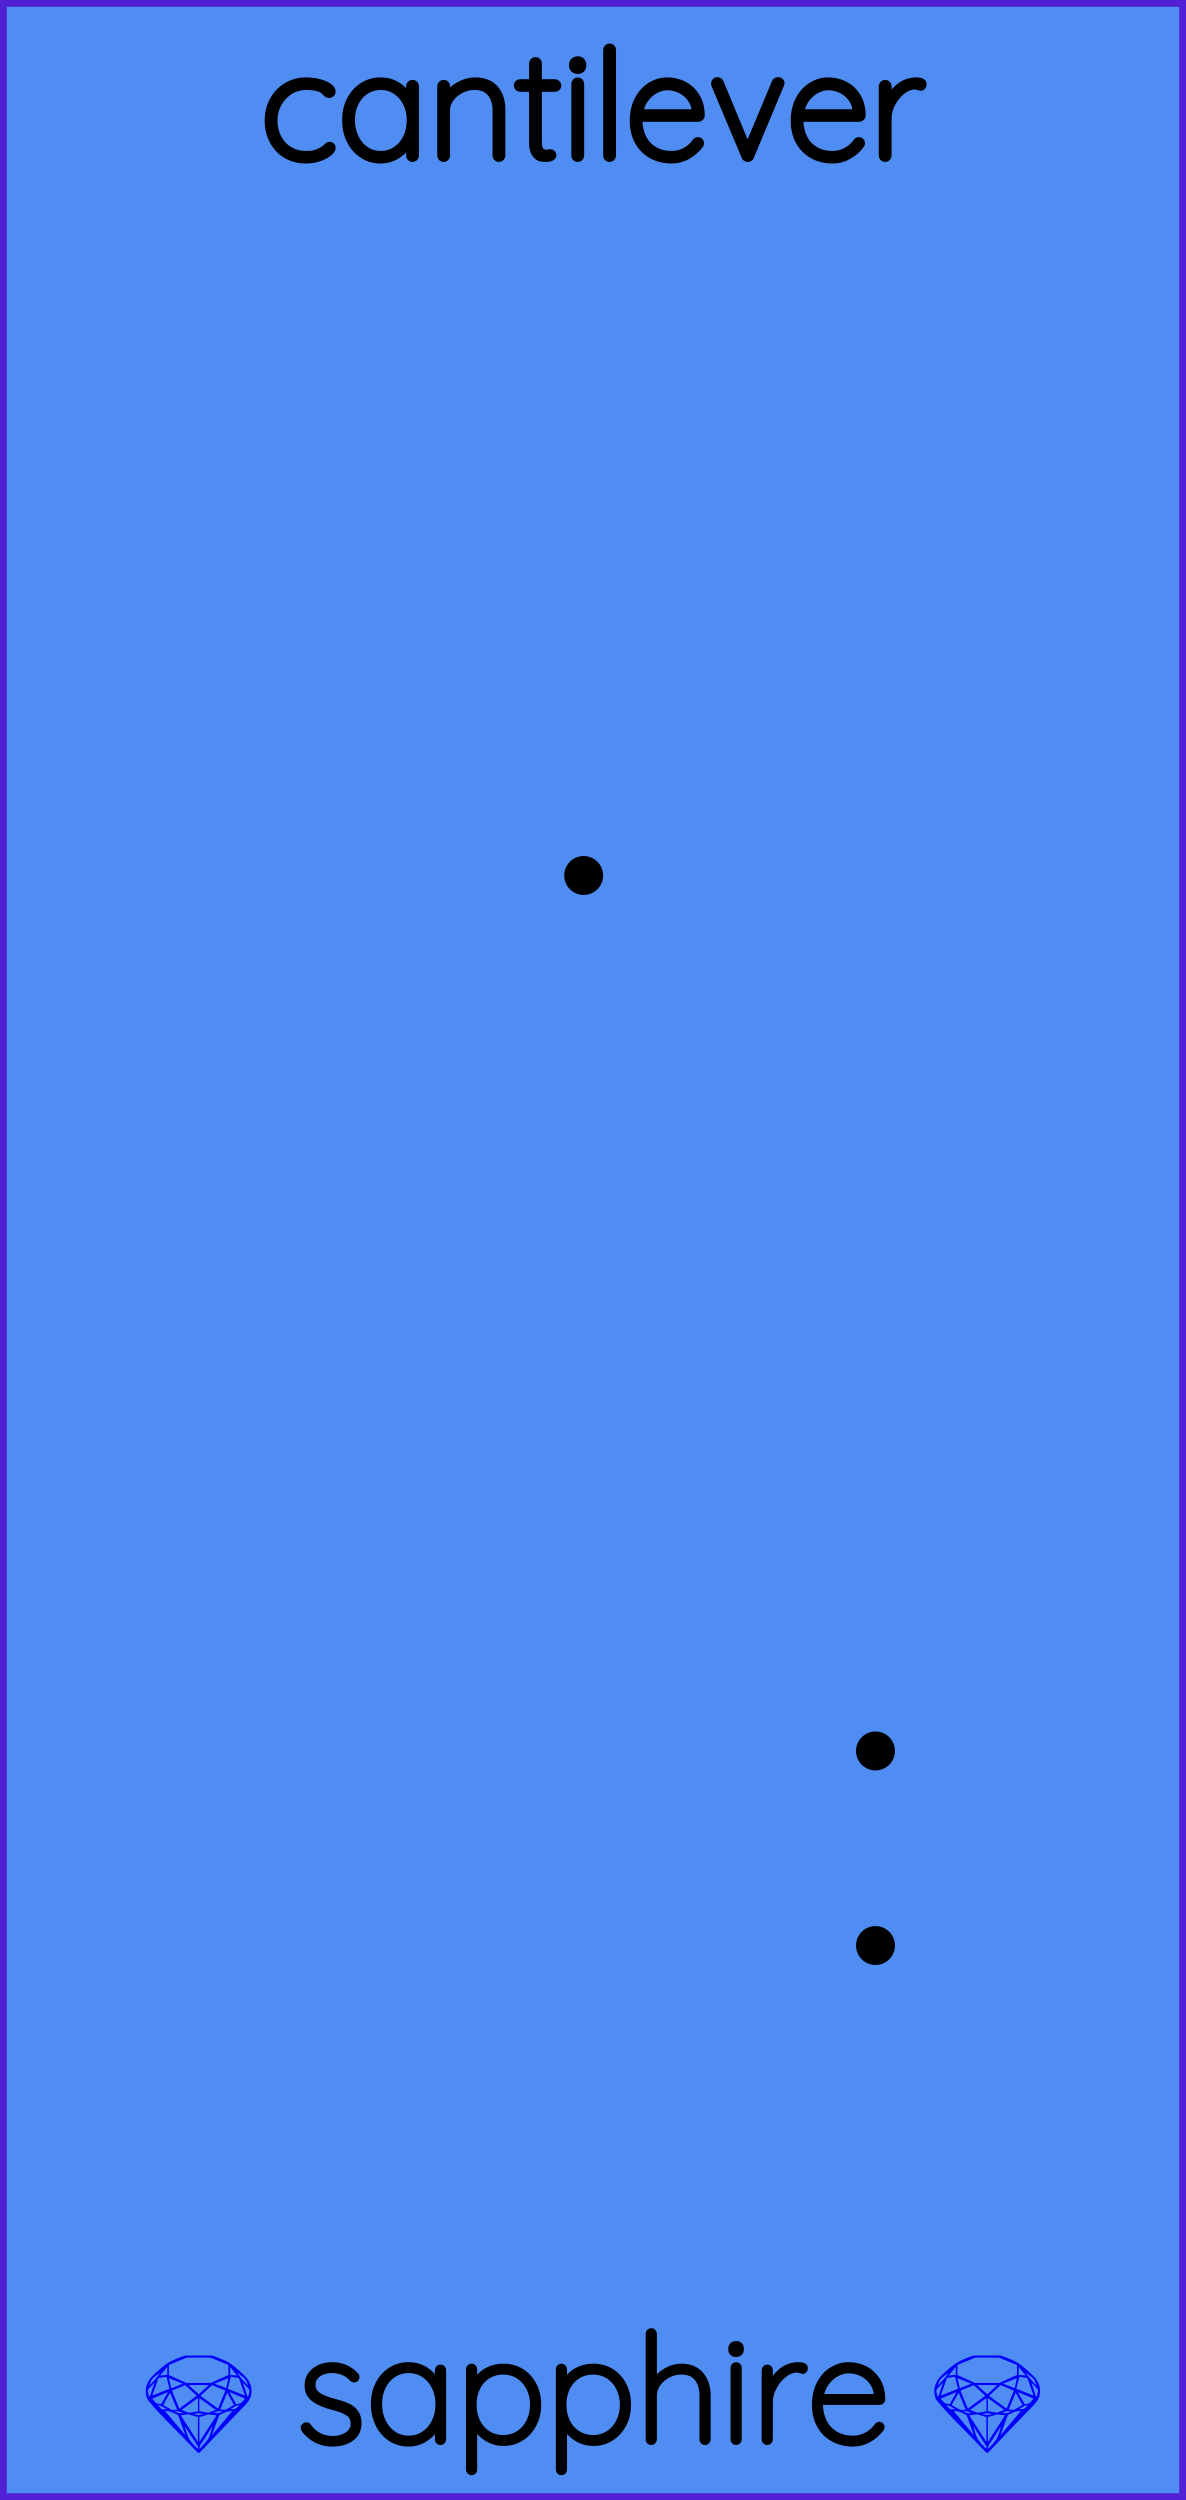
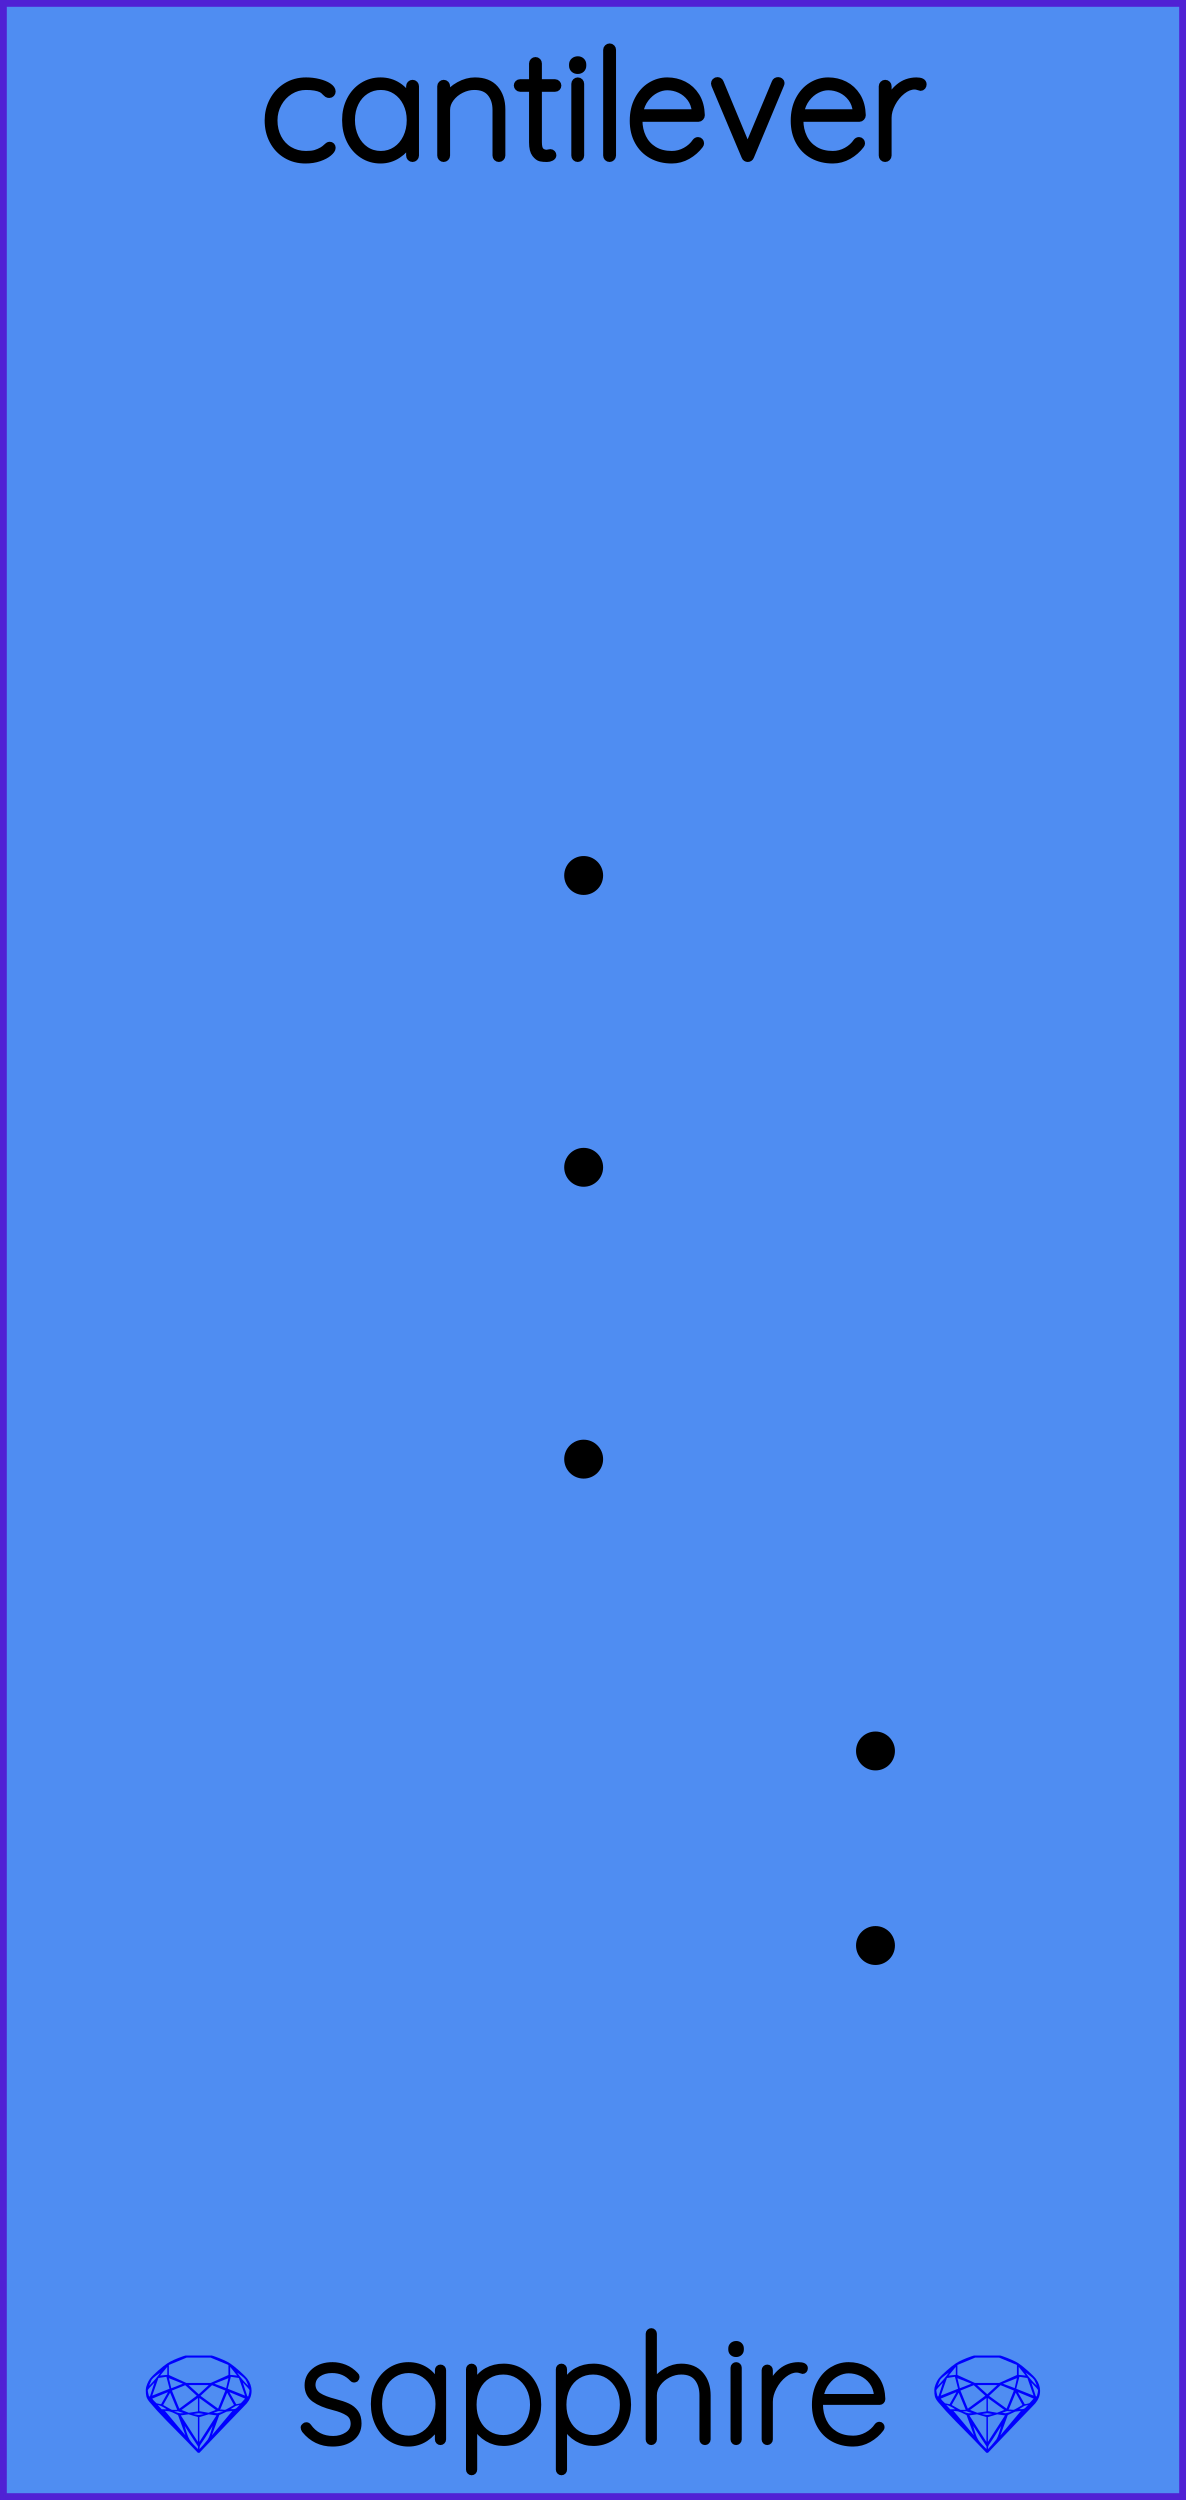
<svg xmlns="http://www.w3.org/2000/svg" width="60.96mm" height="128.50mm" viewBox="0 0 60.96 128.50">
  <g id="PanelLayer">
    <rect id="border_rect" width="60.96" height="128.5" x="0" y="0" style="display:inline;fill:#4f8df2;fill-opacity:1;fill-rule:nonzero;stroke:#5021d4;stroke-width:0.7;stroke-linecap:round;stroke-linejoin:round;stroke-dasharray:none;stroke-opacity:1;image-rendering:auto" />
    <g id="sapphire_insignia">
      <path id="brand_name" d="M15.586 124.775Q15.586 124.721 15.649 124.674Q15.687 124.636 15.742 124.636Q15.819 124.636 15.866 124.698Q16.316 125.342 17.123 125.342Q17.535 125.342 17.845 125.136Q18.155 124.93 18.155 124.581Q18.155 124.224 17.884 124.046Q17.612 123.867 17.139 123.751Q16.51 123.596 16.149 123.336Q15.788 123.076 15.788 122.602Q15.788 122.144 16.153 121.845Q16.518 121.547 17.092 121.547Q17.41 121.547 17.725 121.671Q18.039 121.795 18.295 122.067Q18.349 122.113 18.349 122.175Q18.349 122.245 18.295 122.299Q18.233 122.331 18.194 122.331Q18.14 122.331 18.101 122.284Q17.698 121.842 17.061 121.842Q16.65 121.842 16.366 122.043Q16.083 122.245 16.083 122.602Q16.106 122.936 16.39 123.118Q16.673 123.301 17.224 123.44Q17.62 123.541 17.88 123.662Q18.14 123.782 18.295 123.999Q18.45 124.216 18.45 124.566Q18.45 125.055 18.074 125.338Q17.698 125.621 17.092 125.621Q16.207 125.621 15.641 124.923Q15.586 124.837 15.586 124.775ZM22.797 121.826V125.388Q22.797 125.45 22.75 125.497Q22.703 125.544 22.641 125.544Q22.571 125.544 22.529 125.497Q22.486 125.45 22.486 125.388V124.69Q22.292 125.086 21.889 125.353Q21.485 125.621 20.996 125.621Q20.484 125.621 20.072 125.353Q19.661 125.086 19.428 124.616Q19.195 124.147 19.195 123.565Q19.195 122.99 19.432 122.528Q19.669 122.067 20.08 121.807Q20.491 121.547 20.996 121.547Q21.5 121.547 21.904 121.811Q22.308 122.074 22.486 122.517V121.826Q22.486 121.764 22.529 121.717Q22.571 121.671 22.641 121.671Q22.711 121.671 22.754 121.717Q22.797 121.764 22.797 121.826ZM22.517 123.565Q22.517 123.091 22.323 122.695Q22.129 122.299 21.784 122.071Q21.438 121.842 21.011 121.842Q20.585 121.842 20.239 122.063Q19.894 122.284 19.7 122.676Q19.506 123.068 19.506 123.565Q19.506 124.061 19.7 124.465Q19.894 124.868 20.235 125.097Q20.577 125.326 21.011 125.326Q21.438 125.326 21.784 125.097Q22.129 124.868 22.323 124.465Q22.517 124.061 22.517 123.565ZM27.686 123.603Q27.686 124.162 27.449 124.616Q27.213 125.07 26.801 125.33Q26.39 125.59 25.885 125.59Q25.42 125.59 25.032 125.357Q24.644 125.125 24.395 124.698V126.941Q24.395 127.003 24.353 127.049Q24.31 127.096 24.24 127.096Q24.178 127.096 24.131 127.049Q24.085 127.003 24.085 126.941V121.779Q24.085 121.717 24.128 121.671Q24.17 121.624 24.24 121.624Q24.31 121.624 24.353 121.671Q24.395 121.717 24.395 121.779V122.493Q24.628 122.051 25.016 121.838Q25.404 121.624 25.885 121.624Q26.398 121.624 26.809 121.88Q27.22 122.136 27.453 122.587Q27.686 123.037 27.686 123.603ZM27.376 123.603Q27.376 123.122 27.178 122.738Q26.98 122.354 26.638 122.136Q26.297 121.919 25.87 121.919Q25.435 121.919 25.09 122.133Q24.744 122.346 24.554 122.73Q24.364 123.114 24.364 123.603Q24.364 124.092 24.554 124.476Q24.744 124.861 25.09 125.078Q25.435 125.295 25.87 125.295Q26.297 125.295 26.638 125.078Q26.98 124.861 27.178 124.473Q27.376 124.085 27.376 123.603ZM32.304 123.603Q32.304 124.162 32.067 124.616Q31.83 125.07 31.419 125.33Q31.008 125.59 30.503 125.59Q30.038 125.59 29.65 125.357Q29.262 125.125 29.013 124.698V126.941Q29.013 127.003 28.971 127.049Q28.928 127.096 28.858 127.096Q28.796 127.096 28.749 127.049Q28.703 127.003 28.703 126.941V121.779Q28.703 121.717 28.745 121.671Q28.788 121.624 28.858 121.624Q28.928 121.624 28.971 121.671Q29.013 121.717 29.013 121.779V122.493Q29.246 122.051 29.634 121.838Q30.022 121.624 30.503 121.624Q31.015 121.624 31.427 121.88Q31.838 122.136 32.071 122.587Q32.304 123.037 32.304 123.603ZM31.993 123.603Q31.993 123.122 31.796 122.738Q31.598 122.354 31.256 122.136Q30.915 121.919 30.488 121.919Q30.053 121.919 29.708 122.133Q29.362 122.346 29.172 122.73Q28.982 123.114 28.982 123.603Q28.982 124.092 29.172 124.476Q29.362 124.861 29.708 125.078Q30.053 125.295 30.488 125.295Q30.915 125.295 31.256 125.078Q31.598 124.861 31.796 124.473Q31.993 124.085 31.993 123.603ZM36.394 123.122V125.388Q36.394 125.45 36.347 125.497Q36.301 125.544 36.239 125.544Q36.169 125.544 36.126 125.497Q36.084 125.45 36.084 125.388V123.122Q36.084 122.587 35.82 122.253Q35.556 121.919 35.013 121.919Q34.679 121.919 34.357 122.082Q34.035 122.245 33.833 122.525Q33.631 122.804 33.631 123.122V125.388Q33.631 125.45 33.584 125.497Q33.538 125.544 33.476 125.544Q33.406 125.544 33.363 125.497Q33.321 125.45 33.321 125.388V119.956Q33.321 119.894 33.367 119.847Q33.414 119.8 33.476 119.8Q33.546 119.8 33.588 119.847Q33.631 119.894 33.631 119.956V122.408Q33.848 122.067 34.233 121.845Q34.617 121.624 35.013 121.624Q35.68 121.624 36.037 122.047Q36.394 122.47 36.394 123.122ZM37.837 125.544Q37.768 125.544 37.725 125.497Q37.682 125.45 37.682 125.388V121.702Q37.682 121.64 37.729 121.593Q37.775 121.547 37.837 121.547Q37.907 121.547 37.95 121.593Q37.993 121.64 37.993 121.702V125.388Q37.993 125.45 37.946 125.497Q37.9 125.544 37.837 125.544ZM37.566 120.771V120.708Q37.566 120.6 37.644 120.53Q37.721 120.46 37.845 120.46Q37.954 120.46 38.028 120.53Q38.101 120.6 38.101 120.708V120.771Q38.101 120.879 38.028 120.949Q37.954 121.019 37.837 121.019Q37.713 121.019 37.64 120.949Q37.566 120.879 37.566 120.771ZM41.392 121.725Q41.392 121.795 41.353 121.842Q41.315 121.888 41.252 121.888Q41.229 121.888 41.14 121.853Q41.051 121.818 40.95 121.818Q40.632 121.818 40.313 122.071Q39.995 122.323 39.793 122.707Q39.592 123.091 39.592 123.448V125.388Q39.592 125.45 39.545 125.497Q39.498 125.544 39.436 125.544Q39.367 125.544 39.324 125.497Q39.281 125.45 39.281 125.388V121.826Q39.281 121.764 39.328 121.717Q39.374 121.671 39.436 121.671Q39.506 121.671 39.549 121.717Q39.592 121.764 39.592 121.826V122.649Q39.77 122.175 40.147 121.865Q40.523 121.554 41.035 121.547Q41.392 121.547 41.392 121.725ZM45.335 124.752Q45.335 124.806 45.304 124.845Q45.048 125.187 44.667 125.404Q44.287 125.621 43.852 125.621Q43.27 125.621 42.82 125.373Q42.37 125.125 42.118 124.667Q41.866 124.209 41.866 123.603Q41.866 122.982 42.11 122.513Q42.355 122.043 42.758 121.795Q43.162 121.547 43.62 121.547Q44.078 121.547 44.469 121.745Q44.861 121.942 45.11 122.338Q45.358 122.734 45.374 123.316Q45.374 123.378 45.327 123.429Q45.28 123.479 45.218 123.479H42.168V123.58Q42.168 124.061 42.362 124.461Q42.556 124.861 42.937 125.093Q43.317 125.326 43.852 125.326Q44.225 125.326 44.555 125.144Q44.885 124.962 45.071 124.682Q45.125 124.612 45.203 124.612Q45.257 124.612 45.296 124.655Q45.335 124.698 45.335 124.752ZM42.199 123.184H45.055V123.114Q45.017 122.719 44.803 122.435Q44.59 122.152 44.275 122.005Q43.961 121.857 43.62 121.857Q43.332 121.857 43.034 122.008Q42.735 122.16 42.506 122.459Q42.277 122.757 42.199 123.184Z" style="fill:#000000;stroke:#000000;stroke-width:0.265;stroke-linecap:square" />
      <g id="gemstones" style="stroke-width:0;fill:#0000ff;stroke:#2e2114;stroke-linecap:square;stroke-opacity:1">
        <path d="m 12.930,122.900 q 0,0.342 -0.243,0.631 -0.044,0.052 -0.204,0.215 -0.187,0.19 -0.785,0.813 l -1.444,1.513 q -0.019,0.003 -0.044,0.003 -0.028,0 -0.041,-0.003 -0.083,-0.083 -0.648,-0.675 -0.469,-0.474 -0.934,-0.948 -0.557,-0.568 -0.898,-0.981 -0.132,-0.16 -0.168,-0.298 -0.028,-0.102 -0.028,-0.342 0,-0.11 0.072,-0.289 0.066,-0.165 0.141,-0.265 0.119,-0.157 0.422,-0.424 0.284,-0.251 0.474,-0.375 0.273,-0.179 0.819,-0.367 0.096,-0.033 0.11,-0.033 h 1.361 q 0.011,0 0.105,0.033 0.568,0.201 0.824,0.367 0.165,0.105 0.474,0.378 0.322,0.284 0.422,0.422 0.215,0.295 0.215,0.626 z m -0.168,-0.273 q -0.033,-0.107 -0.135,-0.309 -0.072,-0.094 -0.209,-0.198 -0.119,-0.085 -0.234,-0.171 0.245,0.364 0.579,0.678 z m -0.573,-0.524 -0.358,-0.446 v 0.411 z m 0.637,0.758 q 0,-0.052 -0.342,-0.394 l 0.229,0.703 h 0.05 q 0.063,-0.218 0.063,-0.309 z m -0.232,0.273 -0.317,-0.904 -0.411,-0.063 -0.16,0.615 z m 0.003,0.154 -0.772,-0.32 h -0.03 l 0.345,0.606 q 0.08,-0.003 0.234,-0.047 0.025,-0.014 0.223,-0.24 z m -0.857,-1.05 -0.719,0.284 0.604,0.226 z m 0,-0.163 v -0.515 l -0.918,-0.38 h -1.224 l -0.918,0.38 v 0.515 l 0.898,0.408 h 1.254 z m 0.573,1.538 q -0.069,0.011 -0.198,0.052 -0.085,0.055 -0.259,0.163 0.019,0 0.063,0.003 0.041,0 0.063,0 0.119,0 0.19,-0.069 0.072,-0.072 0.141,-0.149 z m -0.289,0.003 -0.347,-0.631 -0.364,0.879 q 0.025,-0.017 0.066,-0.017 0.03,0 0.085,0.011 0.058,0.008 0.088,0.008 0.05,0 0.229,-0.107 0.229,-0.138 0.243,-0.143 z m -0.441,-0.741 -0.684,-0.276 -0.593,0.548 0.904,0.656 z m -0.854,-0.284 h -1.036 l 0.524,0.474 z m 0.75,1.367 q -0.229,-0.03 -0.229,-0.03 -0.036,0 -0.273,0.094 l 0.19,0.019 q 0.011,0 0.311,-0.083 z m -0.389,-0.088 -0.843,-0.612 v 0.675 l 0.471,0.083 z m 0.854,0.05 q -0.099,0.006 -0.295,0.039 -0.011,0.003 -0.378,0.176 -0.13,0.347 -0.38,1.042 z m -2.544,-1.397 -0.719,-0.284 0.124,0.518 z m -0.802,-0.455 v -0.411 l -0.367,0.446 z m 1.516,1.072 -0.593,-0.54 -0.684,0.276 0.38,0.929 z m 0.369,0.943 q -0.033,-0.003 -0.135,-0.025 -0.085,-0.017 -0.138,-0.017 -0.052,0 -0.138,0.017 -0.102,0.022 -0.135,0.025 0.265,0.047 0.273,0.047 0.008,0 0.273,-0.047 z m -0.309,-0.138 v -0.686 l -0.843,0.612 0.372,0.146 z m 0.951,0.207 -0.397,-0.055 -0.48,0.141 v 1.276 z m -2.888,-2.202 q -0.119,0.085 -0.234,0.174 -0.146,0.107 -0.209,0.196 -0.044,0.105 -0.135,0.314 0.369,-0.364 0.579,-0.684 z m 0.477,0.832 -0.16,-0.615 -0.411,0.063 -0.317,0.904 z m 0.394,1.083 -0.364,-0.879 -0.356,0.631 q 0.435,0.251 0.452,0.251 0.091,0 0.267,-0.003 z m 1.822,0.83 q -0.132,0.212 -0.405,0.634 -0.077,0.107 -0.22,0.328 -0.058,0.105 -0.055,0.226 0.16,-0.152 0.433,-0.496 0.077,-0.13 0.141,-0.339 0.055,-0.176 0.107,-0.353 z m -1.494,-0.661 -0.27,-0.088 -0.008,-0.011 q -0.025,0 -0.107,0.011 -0.066,0.006 -0.107,0.006 0.273,0.091 0.311,0.091 0.025,0 0.182,-0.008 z m -0.81,-1.064 h -0.03 l -0.772,0.32 q 0.066,0.097 0.223,0.24 0.077,0.014 0.234,0.047 z m -0.689,-0.502 q -0.342,0.347 -0.342,0.394 0,0.08 0.063,0.309 h 0.05 z m 2.235,3.045 v -1.276 l -0.48,-0.141 -0.397,0.055 z m -1.607,-1.676 q -0.256,-0.182 -0.458,-0.223 0.066,0.077 0.204,0.223 z m 1.61,2.045 v -0.138 l -0.684,-1.05 q 0.052,0.176 0.107,0.353 0.063,0.209 0.141,0.339 0.069,0.119 0.204,0.259 0.116,0.119 0.232,0.237 z m -0.645,-0.706 q -0.116,-0.328 -0.38,-1.042 -0.135,-0.066 -0.273,-0.13 -0.16,-0.072 -0.289,-0.072 -0.052,0 -0.11,-0.014 z" />
        <path d="m 53.460,122.900 q 0,0.342 -0.243,0.631 -0.044,0.052 -0.204,0.215 -0.187,0.19 -0.785,0.813 l -1.444,1.513 q -0.019,0.003 -0.044,0.003 -0.028,0 -0.041,-0.003 -0.083,-0.083 -0.648,-0.675 -0.469,-0.474 -0.934,-0.948 -0.557,-0.568 -0.898,-0.981 -0.132,-0.16 -0.168,-0.298 -0.028,-0.102 -0.028,-0.342 0,-0.11 0.072,-0.289 0.066,-0.165 0.141,-0.265 0.119,-0.157 0.422,-0.424 0.284,-0.251 0.474,-0.375 0.273,-0.179 0.819,-0.367 0.096,-0.033 0.11,-0.033 h 1.361 q 0.011,0 0.105,0.033 0.568,0.201 0.824,0.367 0.165,0.105 0.474,0.378 0.322,0.284 0.422,0.422 0.215,0.295 0.215,0.626 z m -0.168,-0.273 q -0.033,-0.107 -0.135,-0.309 -0.072,-0.094 -0.209,-0.198 -0.119,-0.085 -0.234,-0.171 0.245,0.364 0.579,0.678 z m -0.573,-0.524 -0.358,-0.446 v 0.411 z m 0.637,0.758 q 0,-0.052 -0.342,-0.394 l 0.229,0.703 h 0.05 q 0.063,-0.218 0.063,-0.309 z m -0.232,0.273 -0.317,-0.904 -0.411,-0.063 -0.16,0.615 z m 0.003,0.154 -0.772,-0.32 h -0.03 l 0.345,0.606 q 0.08,-0.003 0.234,-0.047 0.025,-0.014 0.223,-0.24 z m -0.857,-1.05 -0.719,0.284 0.604,0.226 z m 0,-0.163 v -0.515 l -0.918,-0.38 h -1.224 l -0.918,0.38 v 0.515 l 0.898,0.408 h 1.254 z m 0.573,1.538 q -0.069,0.011 -0.198,0.052 -0.085,0.055 -0.259,0.163 0.019,0 0.063,0.003 0.041,0 0.063,0 0.119,0 0.19,-0.069 0.072,-0.072 0.141,-0.149 z m -0.289,0.003 -0.347,-0.631 -0.364,0.879 q 0.025,-0.017 0.066,-0.017 0.03,0 0.085,0.011 0.058,0.008 0.088,0.008 0.05,0 0.229,-0.107 0.229,-0.138 0.243,-0.143 z m -0.441,-0.741 -0.684,-0.276 -0.593,0.548 0.904,0.656 z m -0.854,-0.284 h -1.036 l 0.524,0.474 z m 0.75,1.367 q -0.229,-0.03 -0.229,-0.03 -0.036,0 -0.273,0.094 l 0.19,0.019 q 0.011,0 0.311,-0.083 z m -0.389,-0.088 -0.843,-0.612 v 0.675 l 0.471,0.083 z m 0.854,0.05 q -0.099,0.006 -0.295,0.039 -0.011,0.003 -0.378,0.176 -0.13,0.347 -0.38,1.042 z m -2.544,-1.397 -0.719,-0.284 0.124,0.518 z m -0.802,-0.455 v -0.411 l -0.367,0.446 z m 1.516,1.072 -0.593,-0.54 -0.684,0.276 0.38,0.929 z m 0.369,0.943 q -0.033,-0.003 -0.135,-0.025 -0.085,-0.017 -0.138,-0.017 -0.052,0 -0.138,0.017 -0.102,0.022 -0.135,0.025 0.265,0.047 0.273,0.047 0.008,0 0.273,-0.047 z m -0.309,-0.138 v -0.686 l -0.843,0.612 0.372,0.146 z m 0.951,0.207 -0.397,-0.055 -0.48,0.141 v 1.276 z m -2.888,-2.202 q -0.119,0.085 -0.234,0.174 -0.146,0.107 -0.209,0.196 -0.044,0.105 -0.135,0.314 0.369,-0.364 0.579,-0.684 z m 0.477,0.832 -0.16,-0.615 -0.411,0.063 -0.317,0.904 z m 0.394,1.083 -0.364,-0.879 -0.356,0.631 q 0.435,0.251 0.452,0.251 0.091,0 0.267,-0.003 z m 1.822,0.83 q -0.132,0.212 -0.405,0.634 -0.077,0.107 -0.22,0.328 -0.058,0.105 -0.055,0.226 0.16,-0.152 0.433,-0.496 0.077,-0.13 0.141,-0.339 0.055,-0.176 0.107,-0.353 z m -1.494,-0.661 -0.27,-0.088 -0.008,-0.011 q -0.025,0 -0.107,0.011 -0.066,0.006 -0.107,0.006 0.273,0.091 0.311,0.091 0.025,0 0.182,-0.008 z m -0.81,-1.064 h -0.03 l -0.772,0.32 q 0.066,0.097 0.223,0.24 0.077,0.014 0.234,0.047 z m -0.689,-0.502 q -0.342,0.347 -0.342,0.394 0,0.08 0.063,0.309 h 0.05 z m 2.235,3.045 v -1.276 l -0.48,-0.141 -0.397,0.055 z m -1.607,-1.676 q -0.256,-0.182 -0.458,-0.223 0.066,0.077 0.204,0.223 z m 1.61,2.045 v -0.138 l -0.684,-1.05 q 0.052,0.176 0.107,0.353 0.063,0.209 0.141,0.339 0.069,0.119 0.204,0.259 0.116,0.119 0.232,0.237 z m -0.645,-0.706 q -0.116,-0.328 -0.38,-1.042 -0.135,-0.066 -0.273,-0.13 -0.16,-0.072 -0.289,-0.072 -0.052,0 -0.11,-0.014 z" />
      </g>
    </g>
    <path id="model_name" d="M17.077 4.705Q17.077 4.767 17.034 4.814Q16.991 4.861 16.929 4.861Q16.859 4.861 16.824 4.837Q16.789 4.814 16.727 4.752Q16.626 4.635 16.518 4.581Q16.238 4.449 15.726 4.449Q15.284 4.449 14.907 4.682Q14.531 4.915 14.31 5.315Q14.088 5.714 14.088 6.188Q14.088 6.684 14.294 7.084Q14.5 7.484 14.876 7.709Q15.253 7.934 15.726 7.934Q16.037 7.934 16.215 7.88Q16.394 7.825 16.572 7.724Q16.696 7.647 16.789 7.554Q16.828 7.515 16.867 7.488Q16.906 7.461 16.945 7.461Q17.007 7.461 17.042 7.499Q17.077 7.538 17.077 7.6Q17.077 7.709 16.898 7.86Q16.72 8.012 16.405 8.12Q16.091 8.229 15.703 8.229Q15.144 8.229 14.706 7.965Q14.267 7.701 14.023 7.235Q13.778 6.77 13.778 6.188Q13.778 5.644 14.023 5.179Q14.267 4.713 14.713 4.434Q15.16 4.154 15.734 4.154Q16.068 4.154 16.382 4.232Q16.696 4.31 16.886 4.438Q17.077 4.566 17.077 4.705ZM21.361 4.434V7.996Q21.361 8.058 21.314 8.105Q21.268 8.151 21.206 8.151Q21.136 8.151 21.093 8.105Q21.05 8.058 21.05 7.996V7.298Q20.856 7.693 20.453 7.961Q20.049 8.229 19.56 8.229Q19.048 8.229 18.637 7.961Q18.225 7.693 17.992 7.224Q17.759 6.754 17.759 6.172Q17.759 5.598 17.996 5.136Q18.233 4.674 18.644 4.414Q19.056 4.154 19.56 4.154Q20.065 4.154 20.468 4.418Q20.872 4.682 21.05 5.124V4.434Q21.05 4.372 21.093 4.325Q21.136 4.278 21.206 4.278Q21.275 4.278 21.318 4.325Q21.361 4.372 21.361 4.434ZM21.081 6.172Q21.081 5.699 20.887 5.303Q20.693 4.907 20.348 4.678Q20.003 4.449 19.576 4.449Q19.149 4.449 18.803 4.67Q18.458 4.892 18.264 5.284Q18.07 5.675 18.07 6.172Q18.07 6.669 18.264 7.072Q18.458 7.476 18.799 7.705Q19.141 7.934 19.576 7.934Q20.003 7.934 20.348 7.705Q20.693 7.476 20.887 7.072Q21.081 6.669 21.081 6.172ZM25.8 5.621V7.996Q25.8 8.058 25.753 8.105Q25.707 8.151 25.645 8.151Q25.575 8.151 25.532 8.105Q25.49 8.058 25.49 7.996V5.652Q25.49 5.124 25.214 4.787Q24.939 4.449 24.38 4.449Q24.038 4.449 23.708 4.612Q23.379 4.775 23.169 5.055Q22.959 5.334 22.959 5.652V7.996Q22.959 8.058 22.913 8.105Q22.866 8.151 22.804 8.151Q22.734 8.151 22.692 8.105Q22.649 8.058 22.649 7.996V4.434Q22.649 4.372 22.696 4.325Q22.742 4.278 22.804 4.278Q22.874 4.278 22.917 4.325Q22.959 4.372 22.959 4.434V4.954Q23.185 4.604 23.592 4.379Q24 4.154 24.411 4.154Q25.102 4.154 25.451 4.562Q25.8 4.969 25.8 5.621ZM28.679 4.395Q28.679 4.457 28.637 4.5Q28.594 4.542 28.532 4.542H27.678V7.305Q27.678 7.647 27.799 7.759Q27.919 7.872 28.105 7.872Q28.136 7.872 28.194 7.856Q28.253 7.841 28.291 7.841Q28.346 7.841 28.384 7.883Q28.423 7.926 28.423 7.981Q28.423 8.05 28.33 8.101Q28.237 8.151 28.113 8.151Q27.919 8.151 27.787 8.124Q27.655 8.097 27.511 7.915Q27.368 7.732 27.368 7.321V4.542H26.731Q26.677 4.542 26.631 4.496Q26.584 4.449 26.584 4.395Q26.584 4.333 26.627 4.29Q26.669 4.247 26.731 4.247H27.368V3.262Q27.368 3.2 27.414 3.153Q27.461 3.107 27.523 3.107Q27.593 3.107 27.636 3.153Q27.678 3.2 27.678 3.262V4.247H28.532Q28.586 4.247 28.633 4.294Q28.679 4.341 28.679 4.395ZM29.696 8.151Q29.626 8.151 29.584 8.105Q29.541 8.058 29.541 7.996V4.31Q29.541 4.247 29.587 4.201Q29.634 4.154 29.696 4.154Q29.766 4.154 29.809 4.201Q29.851 4.247 29.851 4.31V7.996Q29.851 8.058 29.805 8.105Q29.758 8.151 29.696 8.151ZM29.424 3.378V3.316Q29.424 3.207 29.502 3.138Q29.58 3.068 29.704 3.068Q29.812 3.068 29.886 3.138Q29.96 3.207 29.96 3.316V3.378Q29.96 3.487 29.886 3.557Q29.812 3.627 29.696 3.627Q29.572 3.627 29.498 3.557Q29.424 3.487 29.424 3.378ZM31.334 8.151Q31.264 8.151 31.221 8.105Q31.178 8.058 31.178 7.996V2.563Q31.178 2.501 31.225 2.455Q31.272 2.408 31.334 2.408Q31.404 2.408 31.446 2.455Q31.489 2.501 31.489 2.563V7.996Q31.489 8.058 31.442 8.105Q31.396 8.151 31.334 8.151ZM36.014 7.36Q36.014 7.414 35.983 7.453Q35.727 7.794 35.346 8.012Q34.966 8.229 34.531 8.229Q33.949 8.229 33.499 7.981Q33.049 7.732 32.797 7.274Q32.544 6.816 32.544 6.211Q32.544 5.59 32.789 5.121Q33.033 4.651 33.437 4.403Q33.841 4.154 34.298 4.154Q34.756 4.154 35.148 4.352Q35.54 4.55 35.789 4.946Q36.037 5.342 36.053 5.924Q36.053 5.986 36.006 6.036Q35.959 6.087 35.897 6.087H32.847V6.188Q32.847 6.669 33.041 7.069Q33.235 7.468 33.615 7.701Q33.996 7.934 34.531 7.934Q34.904 7.934 35.234 7.752Q35.563 7.569 35.75 7.29Q35.804 7.22 35.882 7.22Q35.936 7.22 35.975 7.263Q36.014 7.305 36.014 7.36ZM32.878 5.792H35.734V5.722Q35.696 5.326 35.482 5.043Q35.269 4.76 34.954 4.612Q34.64 4.465 34.298 4.465Q34.011 4.465 33.712 4.616Q33.414 4.767 33.185 5.066Q32.956 5.365 32.878 5.792ZM40.15 4.263Q40.15 4.31 40.127 4.356L38.583 8.05Q38.567 8.097 38.524 8.124Q38.482 8.151 38.435 8.151Q38.389 8.151 38.346 8.124Q38.303 8.097 38.288 8.05L36.736 4.364Q36.72 4.317 36.72 4.294Q36.72 4.232 36.763 4.185Q36.805 4.139 36.883 4.139Q36.922 4.139 36.964 4.166Q37.007 4.193 37.023 4.24L38.427 7.616L39.84 4.24Q39.879 4.139 40.003 4.139Q40.05 4.139 40.1 4.174Q40.15 4.209 40.15 4.263ZM44.287 7.36Q44.287 7.414 44.256 7.453Q44 7.794 43.62 8.012Q43.239 8.229 42.805 8.229Q42.223 8.229 41.772 7.981Q41.322 7.732 41.07 7.274Q40.818 6.816 40.818 6.211Q40.818 5.59 41.062 5.121Q41.307 4.651 41.71 4.403Q42.114 4.154 42.572 4.154Q43.03 4.154 43.422 4.352Q43.814 4.55 44.062 4.946Q44.31 5.342 44.326 5.924Q44.326 5.986 44.279 6.036Q44.233 6.087 44.171 6.087H41.12V6.188Q41.12 6.669 41.315 7.069Q41.508 7.468 41.889 7.701Q42.269 7.934 42.805 7.934Q43.177 7.934 43.507 7.752Q43.837 7.569 44.023 7.29Q44.078 7.22 44.155 7.22Q44.209 7.22 44.248 7.263Q44.287 7.305 44.287 7.36ZM41.151 5.792H44.008V5.722Q43.969 5.326 43.755 5.043Q43.542 4.76 43.228 4.612Q42.913 4.465 42.572 4.465Q42.285 4.465 41.986 4.616Q41.687 4.767 41.458 5.066Q41.229 5.365 41.151 5.792ZM47.453 4.333Q47.453 4.403 47.415 4.449Q47.376 4.496 47.314 4.496Q47.291 4.496 47.201 4.461Q47.112 4.426 47.011 4.426Q46.693 4.426 46.375 4.678Q46.057 4.93 45.855 5.315Q45.653 5.699 45.653 6.056V7.996Q45.653 8.058 45.606 8.105Q45.56 8.151 45.498 8.151Q45.428 8.151 45.385 8.105Q45.343 8.058 45.343 7.996V4.434Q45.343 4.372 45.389 4.325Q45.436 4.278 45.498 4.278Q45.568 4.278 45.61 4.325Q45.653 4.372 45.653 4.434V5.256Q45.831 4.783 46.208 4.472Q46.584 4.162 47.096 4.154Q47.453 4.154 47.453 4.333Z" style="display:inline;stroke:#000000;stroke-width:0.35;stroke-linecap:round;stroke-linejoin:bevel" />
  </g>
  <g id="ControlLayer">
    <circle id="audio_left_output" cx="45" cy="90" r="1" />
    <circle id="audio_right_output" cx="45" cy="100" r="1" />
    <circle id="bend_knob" cx="30" cy="45" r="1" />
+     <circle id="tripx_knob" cx="30" cy="60" r="1" />
+     <circle id="tripy_knob" cx="30" cy="75" r="1" />
  </g>
</svg>
